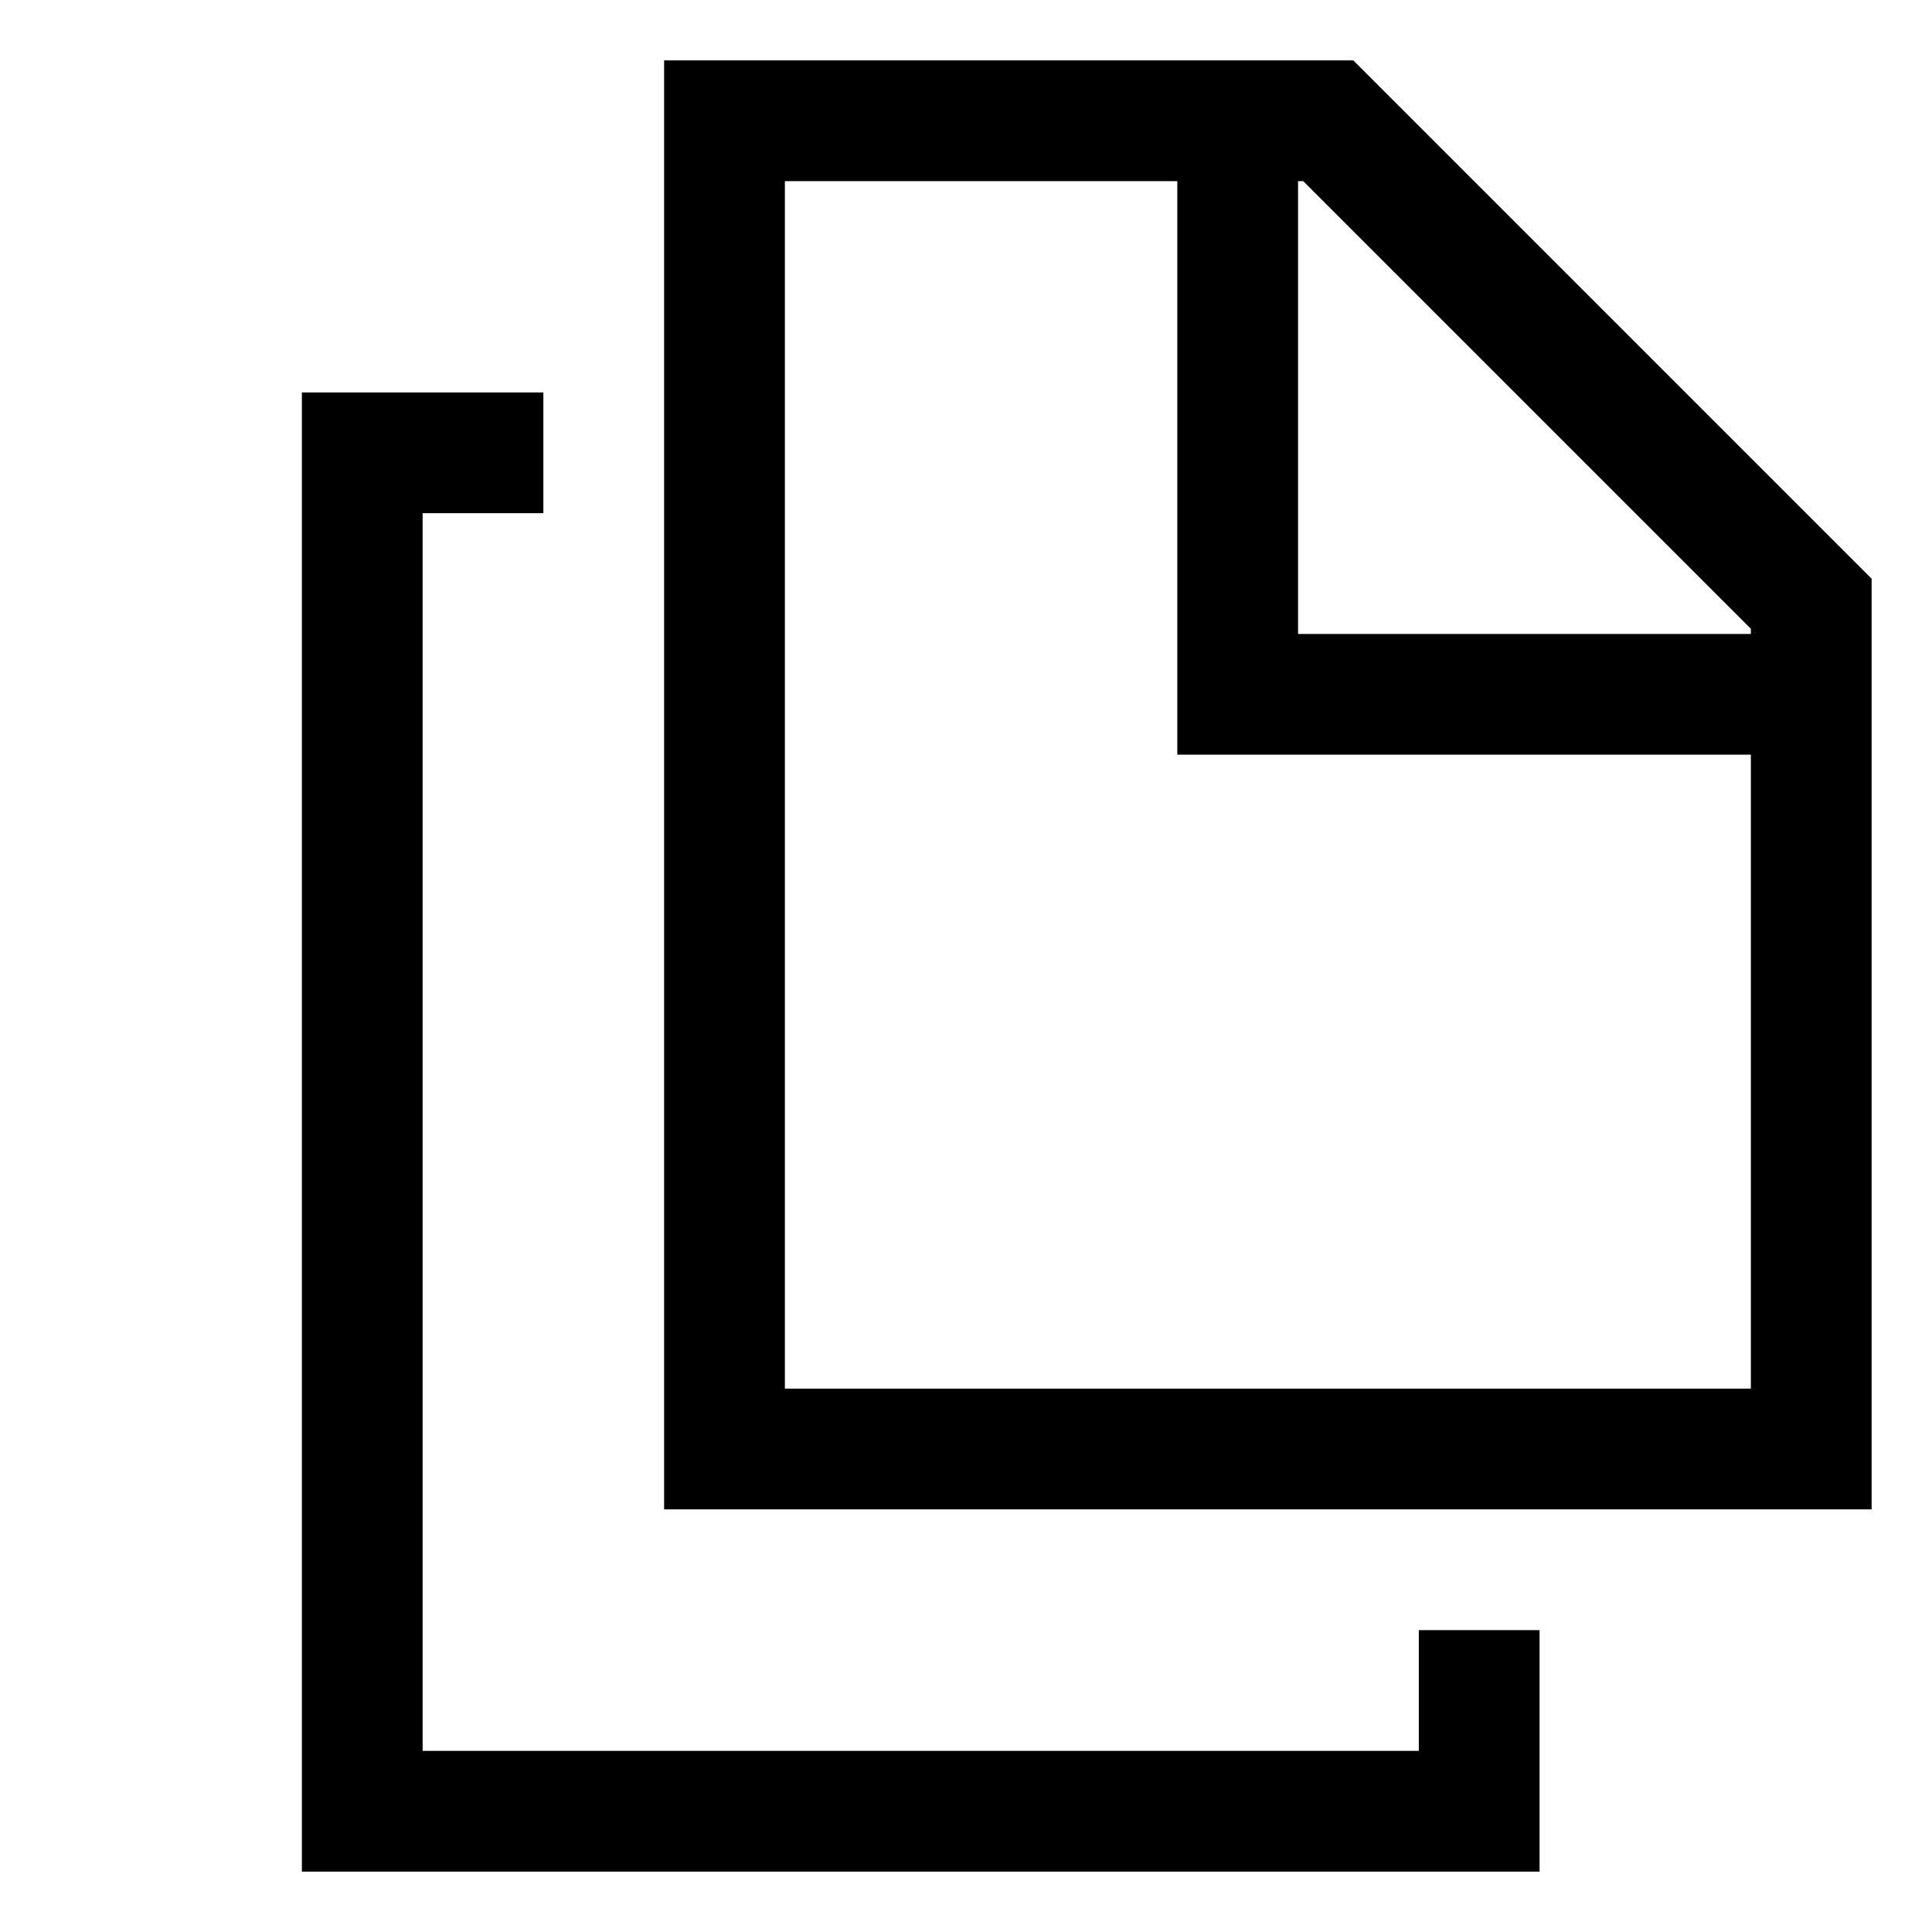
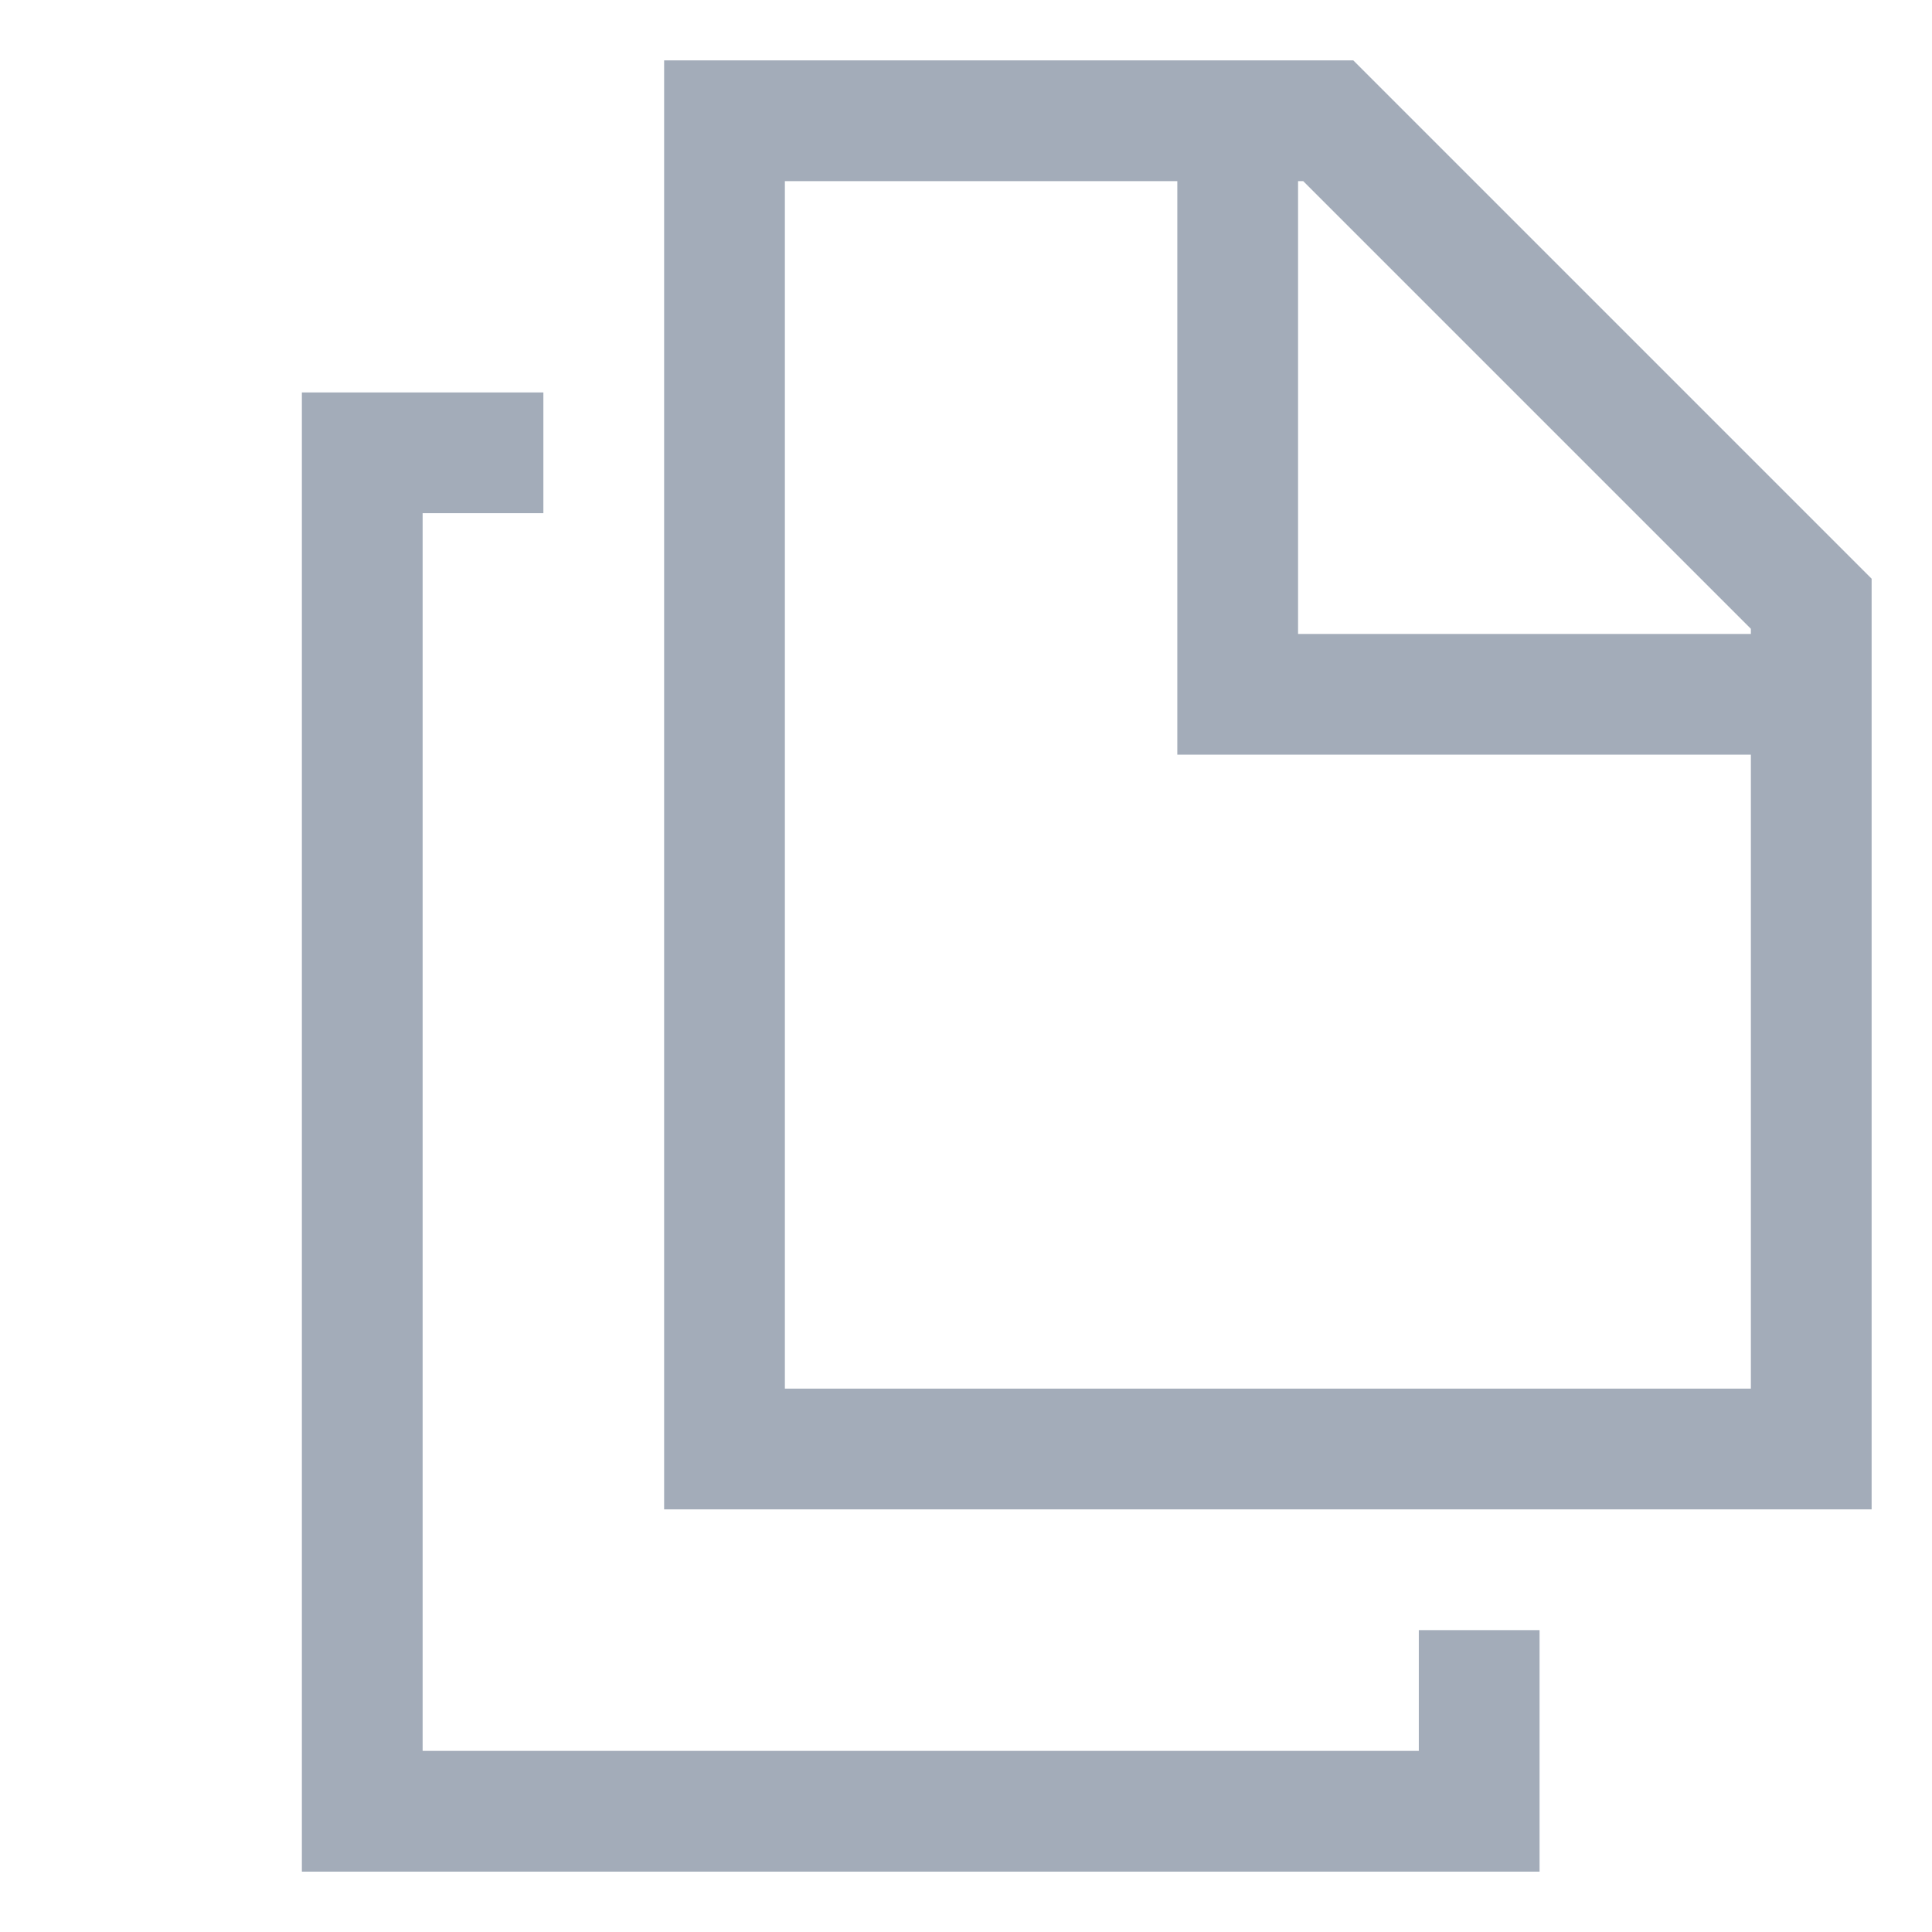
<svg xmlns="http://www.w3.org/2000/svg" version="1.1" width="24" height="24" viewBox="0 0 24 24">
+   <style type="text/css">
+ 	path{fill:#A3ACB9;}
+ </style>
  <path d="M17.625 21.75h-12.375v-15.375h1.5v-1.5h-3v18.375h15.375v-3h-1.5v1.5z" />
  <path d="M16.811 0.75h-8.561v18h15v-11.561zM21.75 7.811v0.064h-5.625v-5.625h0.064zM9.75 17.25v-15h4.875v7.125h7.125v7.875z" />
</svg>
